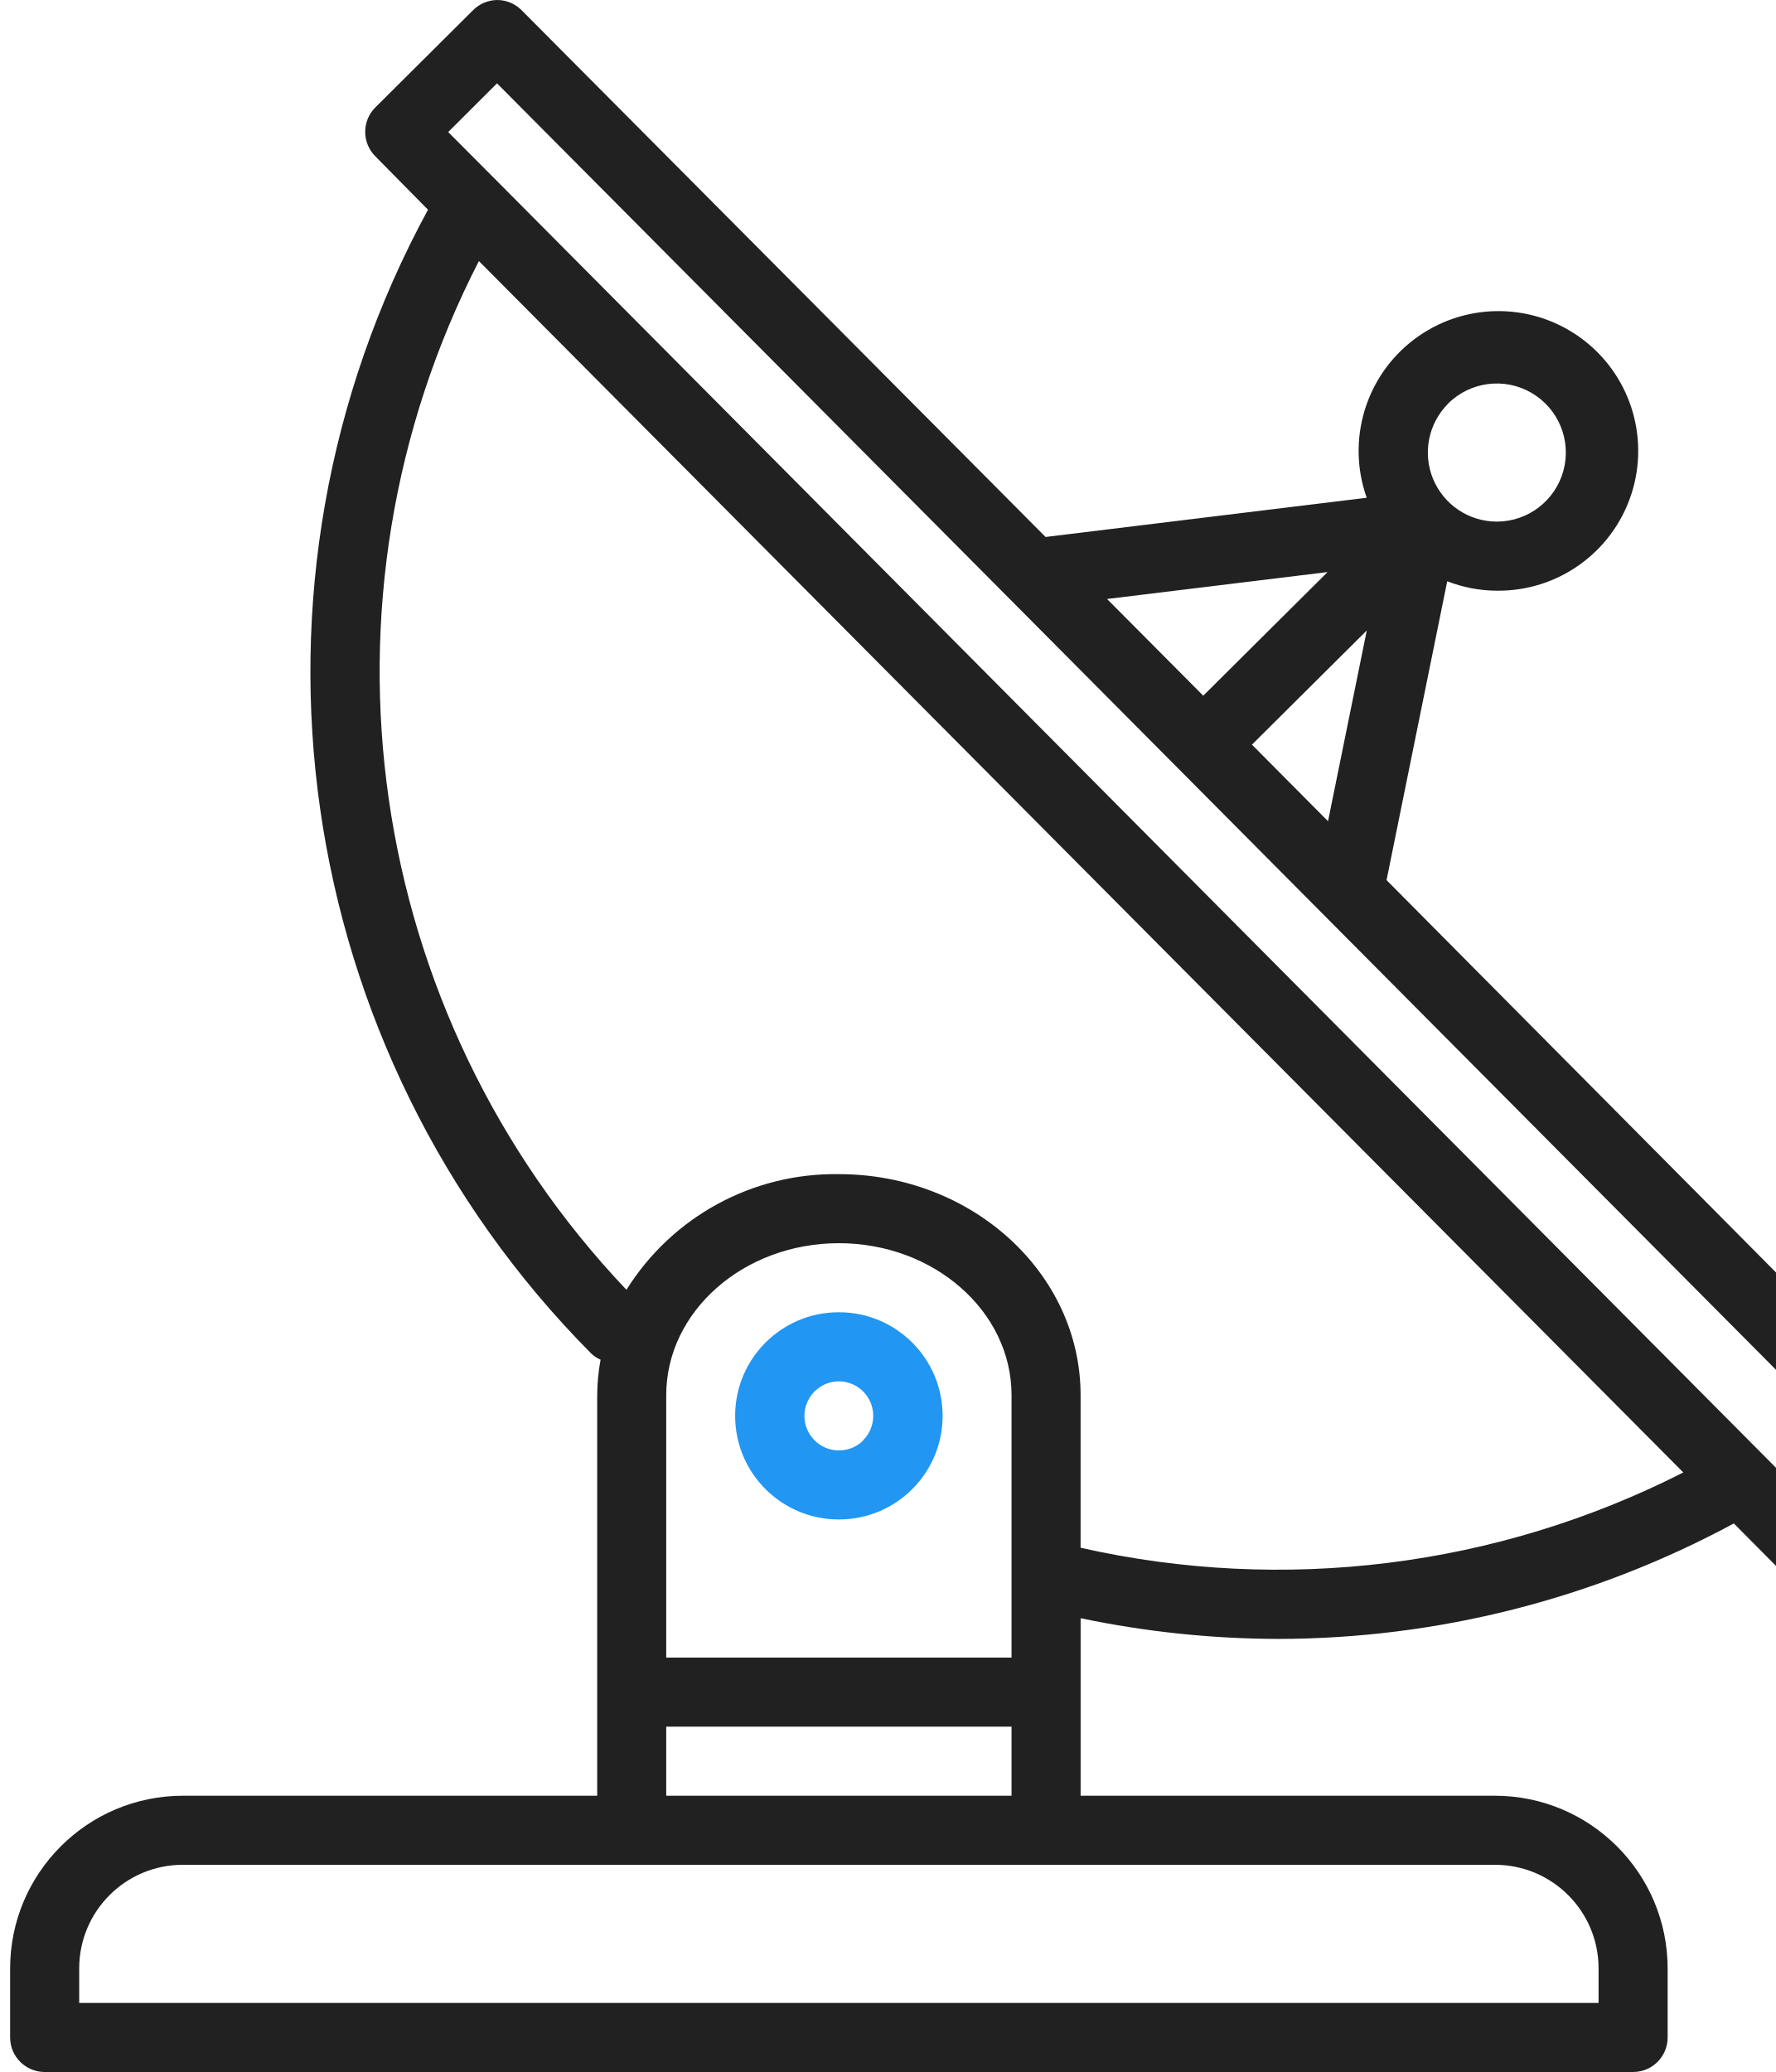
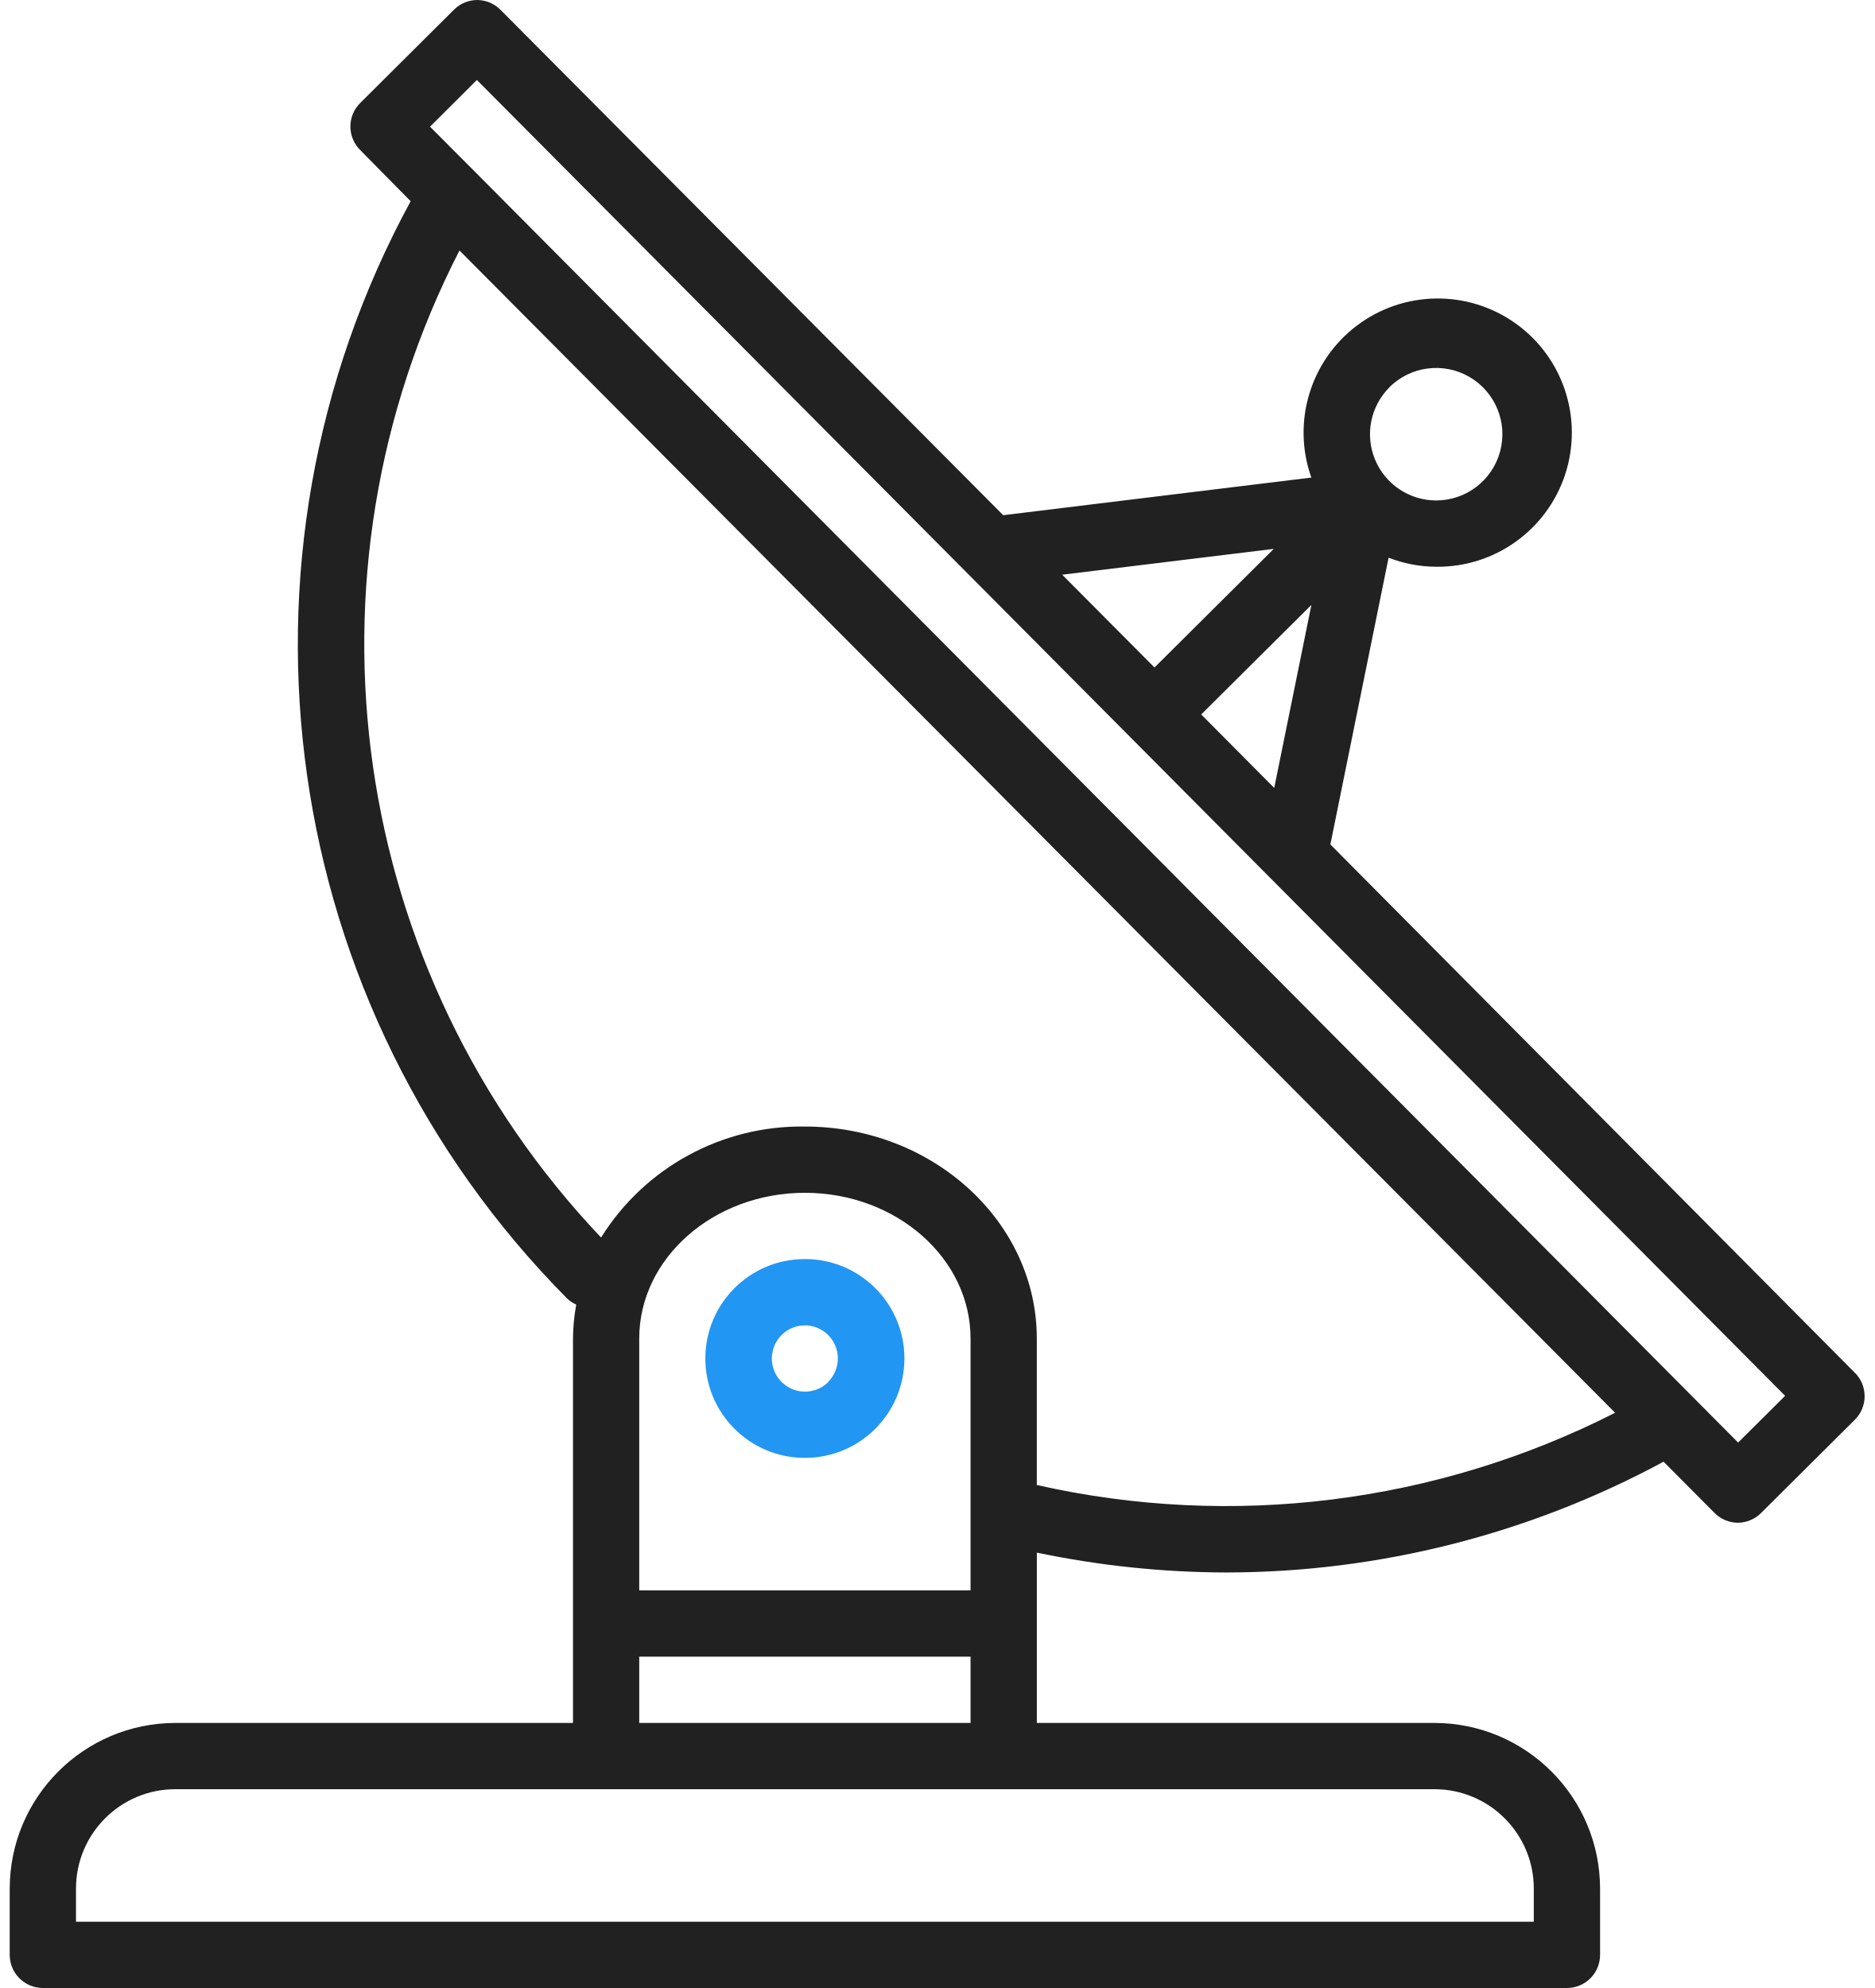
- <svg xmlns="http://www.w3.org/2000/svg" width="60" height="70" fill="none">
+ <svg xmlns="http://www.w3.org/2000/svg" width="66" height="70" fill="none">
  <path d="m65.316 48.339-18.47-18.605 2.05-10.097a4.655 4.655 0 0 0 1.66.319h.014a4.723 4.723 0 1 0-4.394-3.14l-10.85 1.325L17.628.35a1.166 1.166 0 0 0-.824-.35c-.306.002-.6.124-.817.34L12.68 3.63a1.167 1.167 0 0 0 0 1.65l1.78 1.805a32.686 32.686 0 0 0 5.511 38.638c.094.09.202.161.32.213a6.77 6.77 0 0 0-.114 1.197v13.534h-14A5.84 5.84 0 0 0 .342 66.5v2.333C.342 69.478.865 70 1.51 70h53.667c.644 0 1.166-.522 1.166-1.167V66.5a5.84 5.84 0 0 0-5.833-5.833h-14v-5.998c2.193.46 4.428.694 6.669.7a32.483 32.483 0 0 0 15.4-3.901l1.79 1.8c.216.221.513.347.823.35.306-.002.6-.124.817-.34l3.308-3.29a1.167 1.167 0 0 0 0-1.65ZM48.925 13.635a2.333 2.333 0 1 1 1.645 3.987h-.008a2.333 2.333 0 0 1-1.633-3.987h-.004ZM46.178 21.3l-1.309 6.444-2.571-2.587 3.88-3.857Zm-1.325-1.973-4.2 4.176-3.25-3.267 7.45-.909ZM50.509 63a3.5 3.5 0 0 1 3.5 3.5v1.167H2.676V66.5a3.5 3.5 0 0 1 3.5-3.5h44.333Zm-16.333-4.667v2.334H22.509v-2.334h11.667ZM22.509 56v-8.867c0-2.83 2.617-5.133 5.833-5.133 3.217 0 5.834 2.303 5.834 5.133V56H22.509Zm14-3.71v-5.157c0-4.117-3.663-7.466-8.167-7.466a8.312 8.312 0 0 0-7.177 3.907A30.34 30.34 0 0 1 16.18 8.82l40.692 40.925a30.233 30.233 0 0 1-20.363 2.544Zm24.695-1.496-1.644-1.653L16.792 6.116l-1.65-1.655 1.65-1.645L34.15 20.272c.008 0 .013.015.021.021l28.688 28.856-1.655 1.645Z" fill="#212121" />
  <path d="M28.353 44.333h-.01a3.5 3.5 0 0 0-.011 7h.01a3.5 3.5 0 1 0 .01-7Zm.816 4.328a1.167 1.167 0 1 1-.827-1.994 1.166 1.166 0 0 1 .817 1.993h.01Z" fill="#2196F3" />
</svg>
